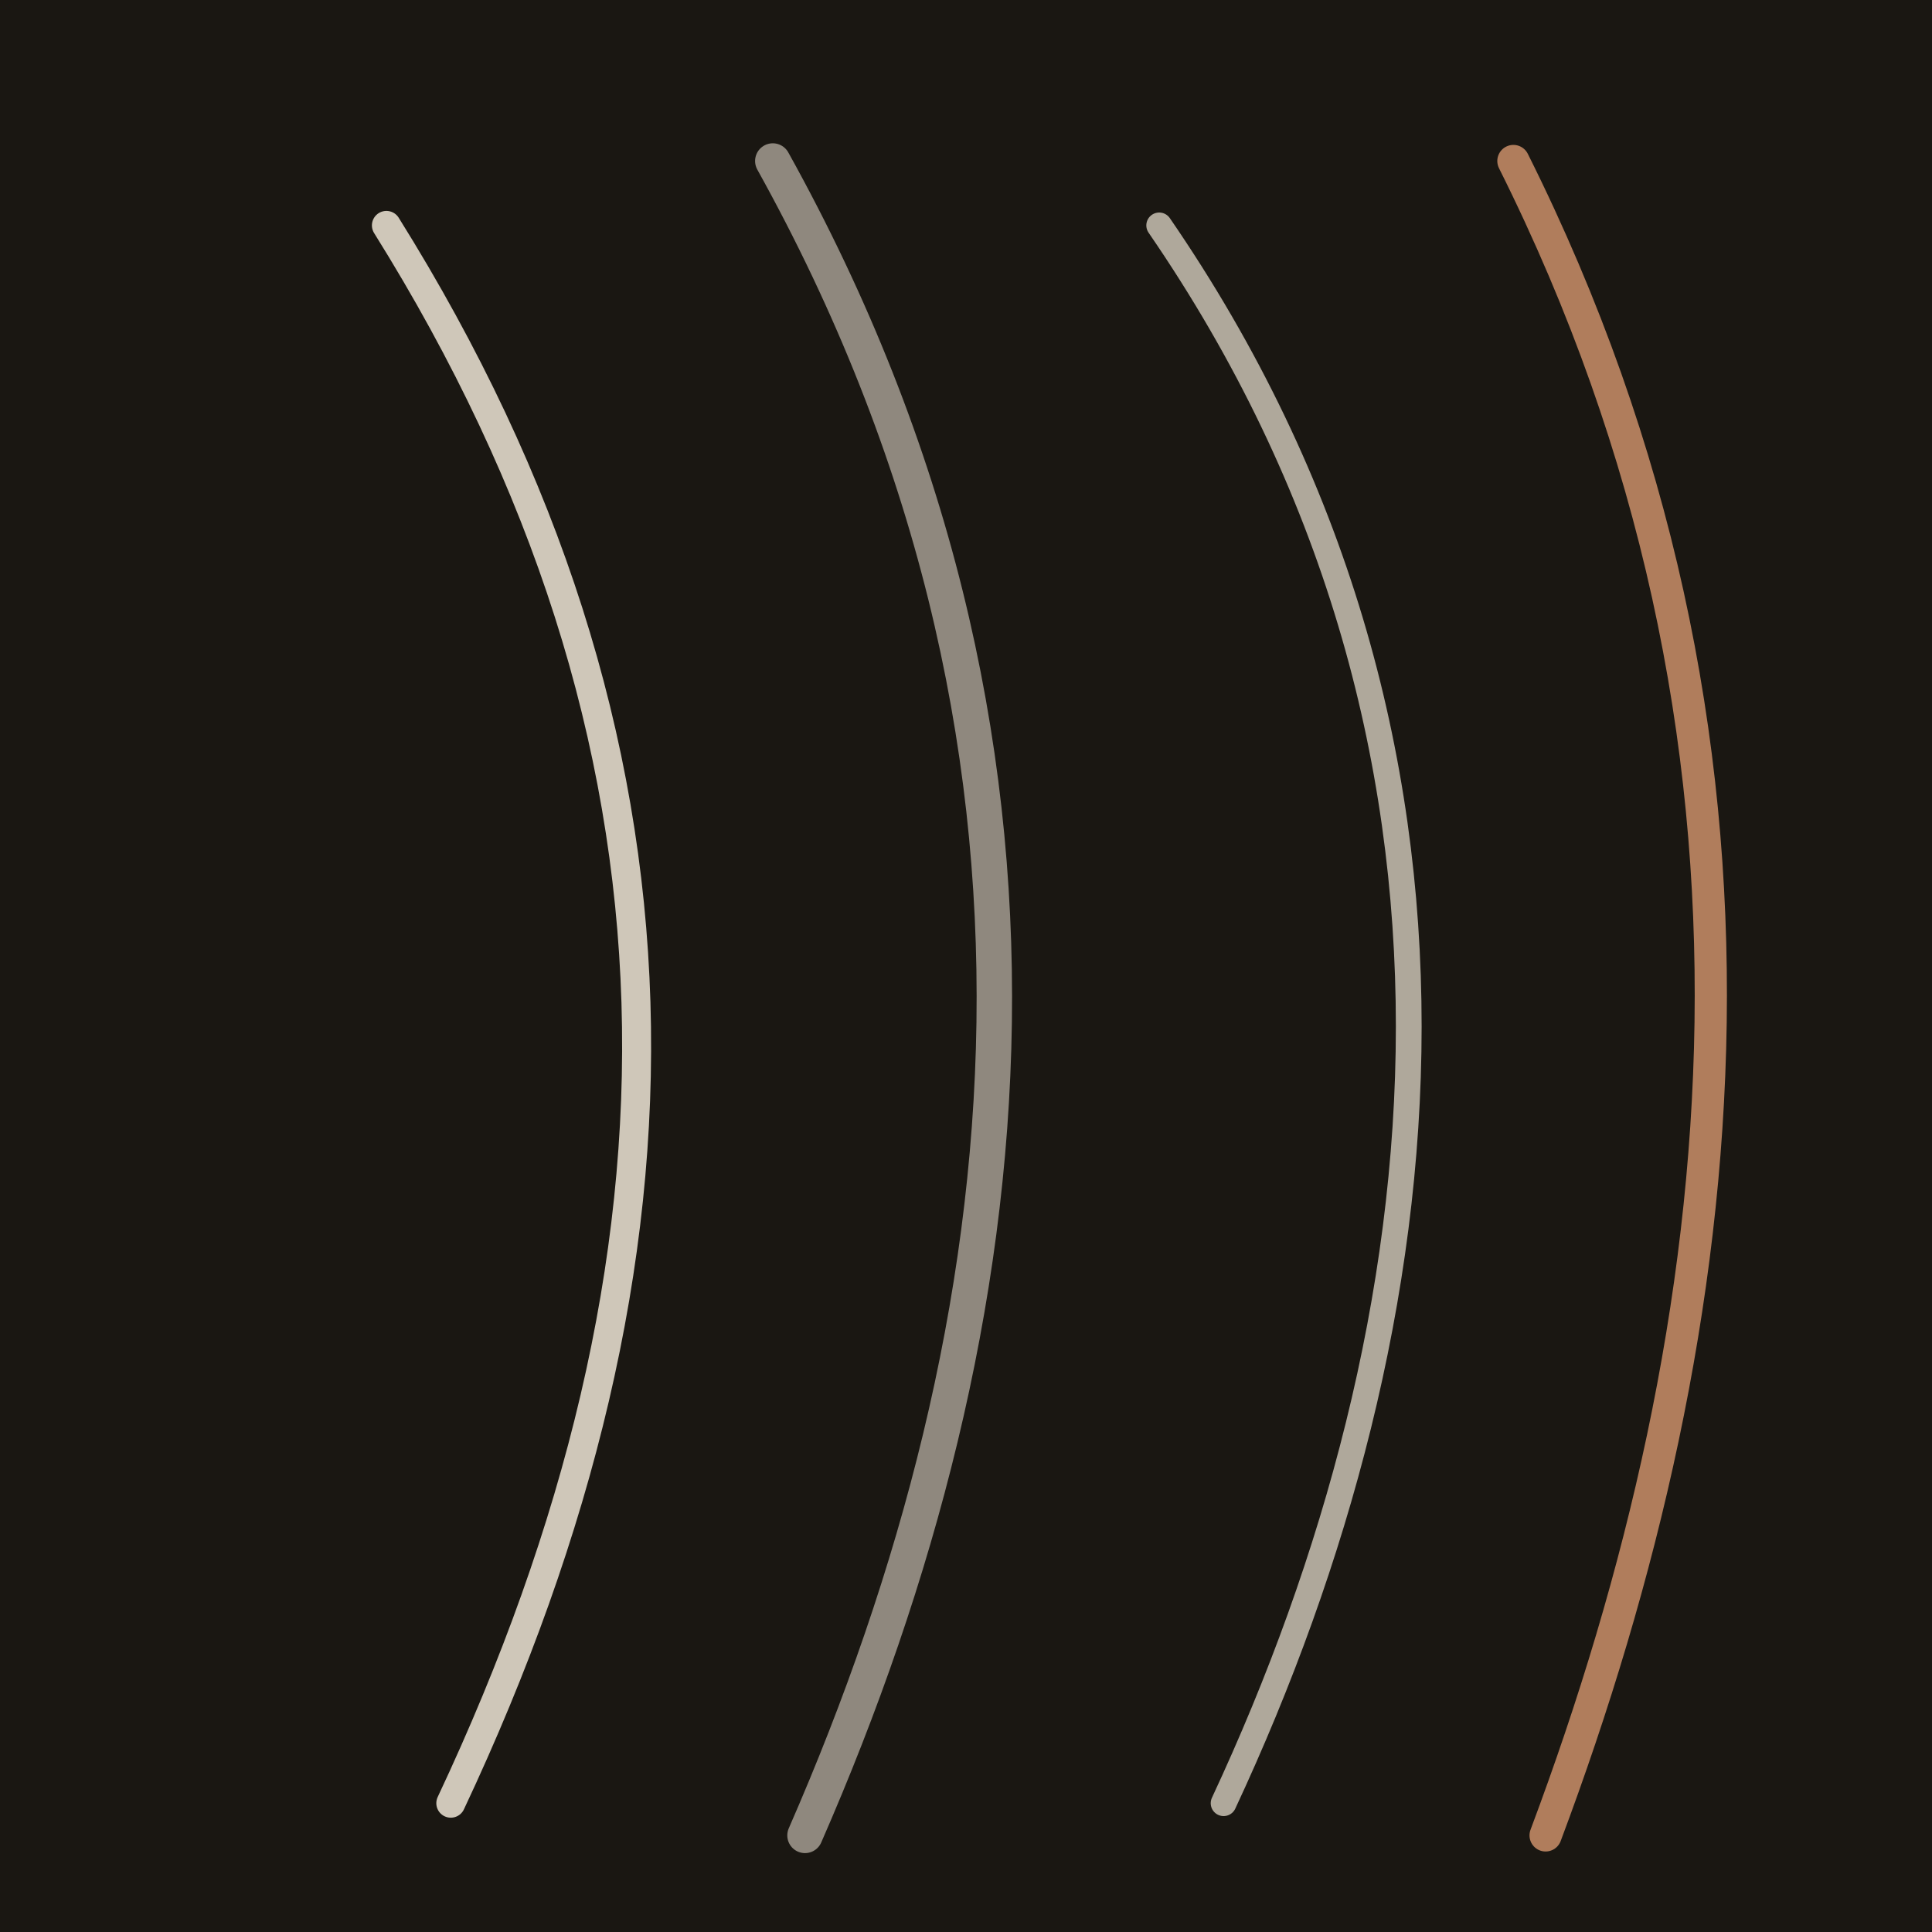
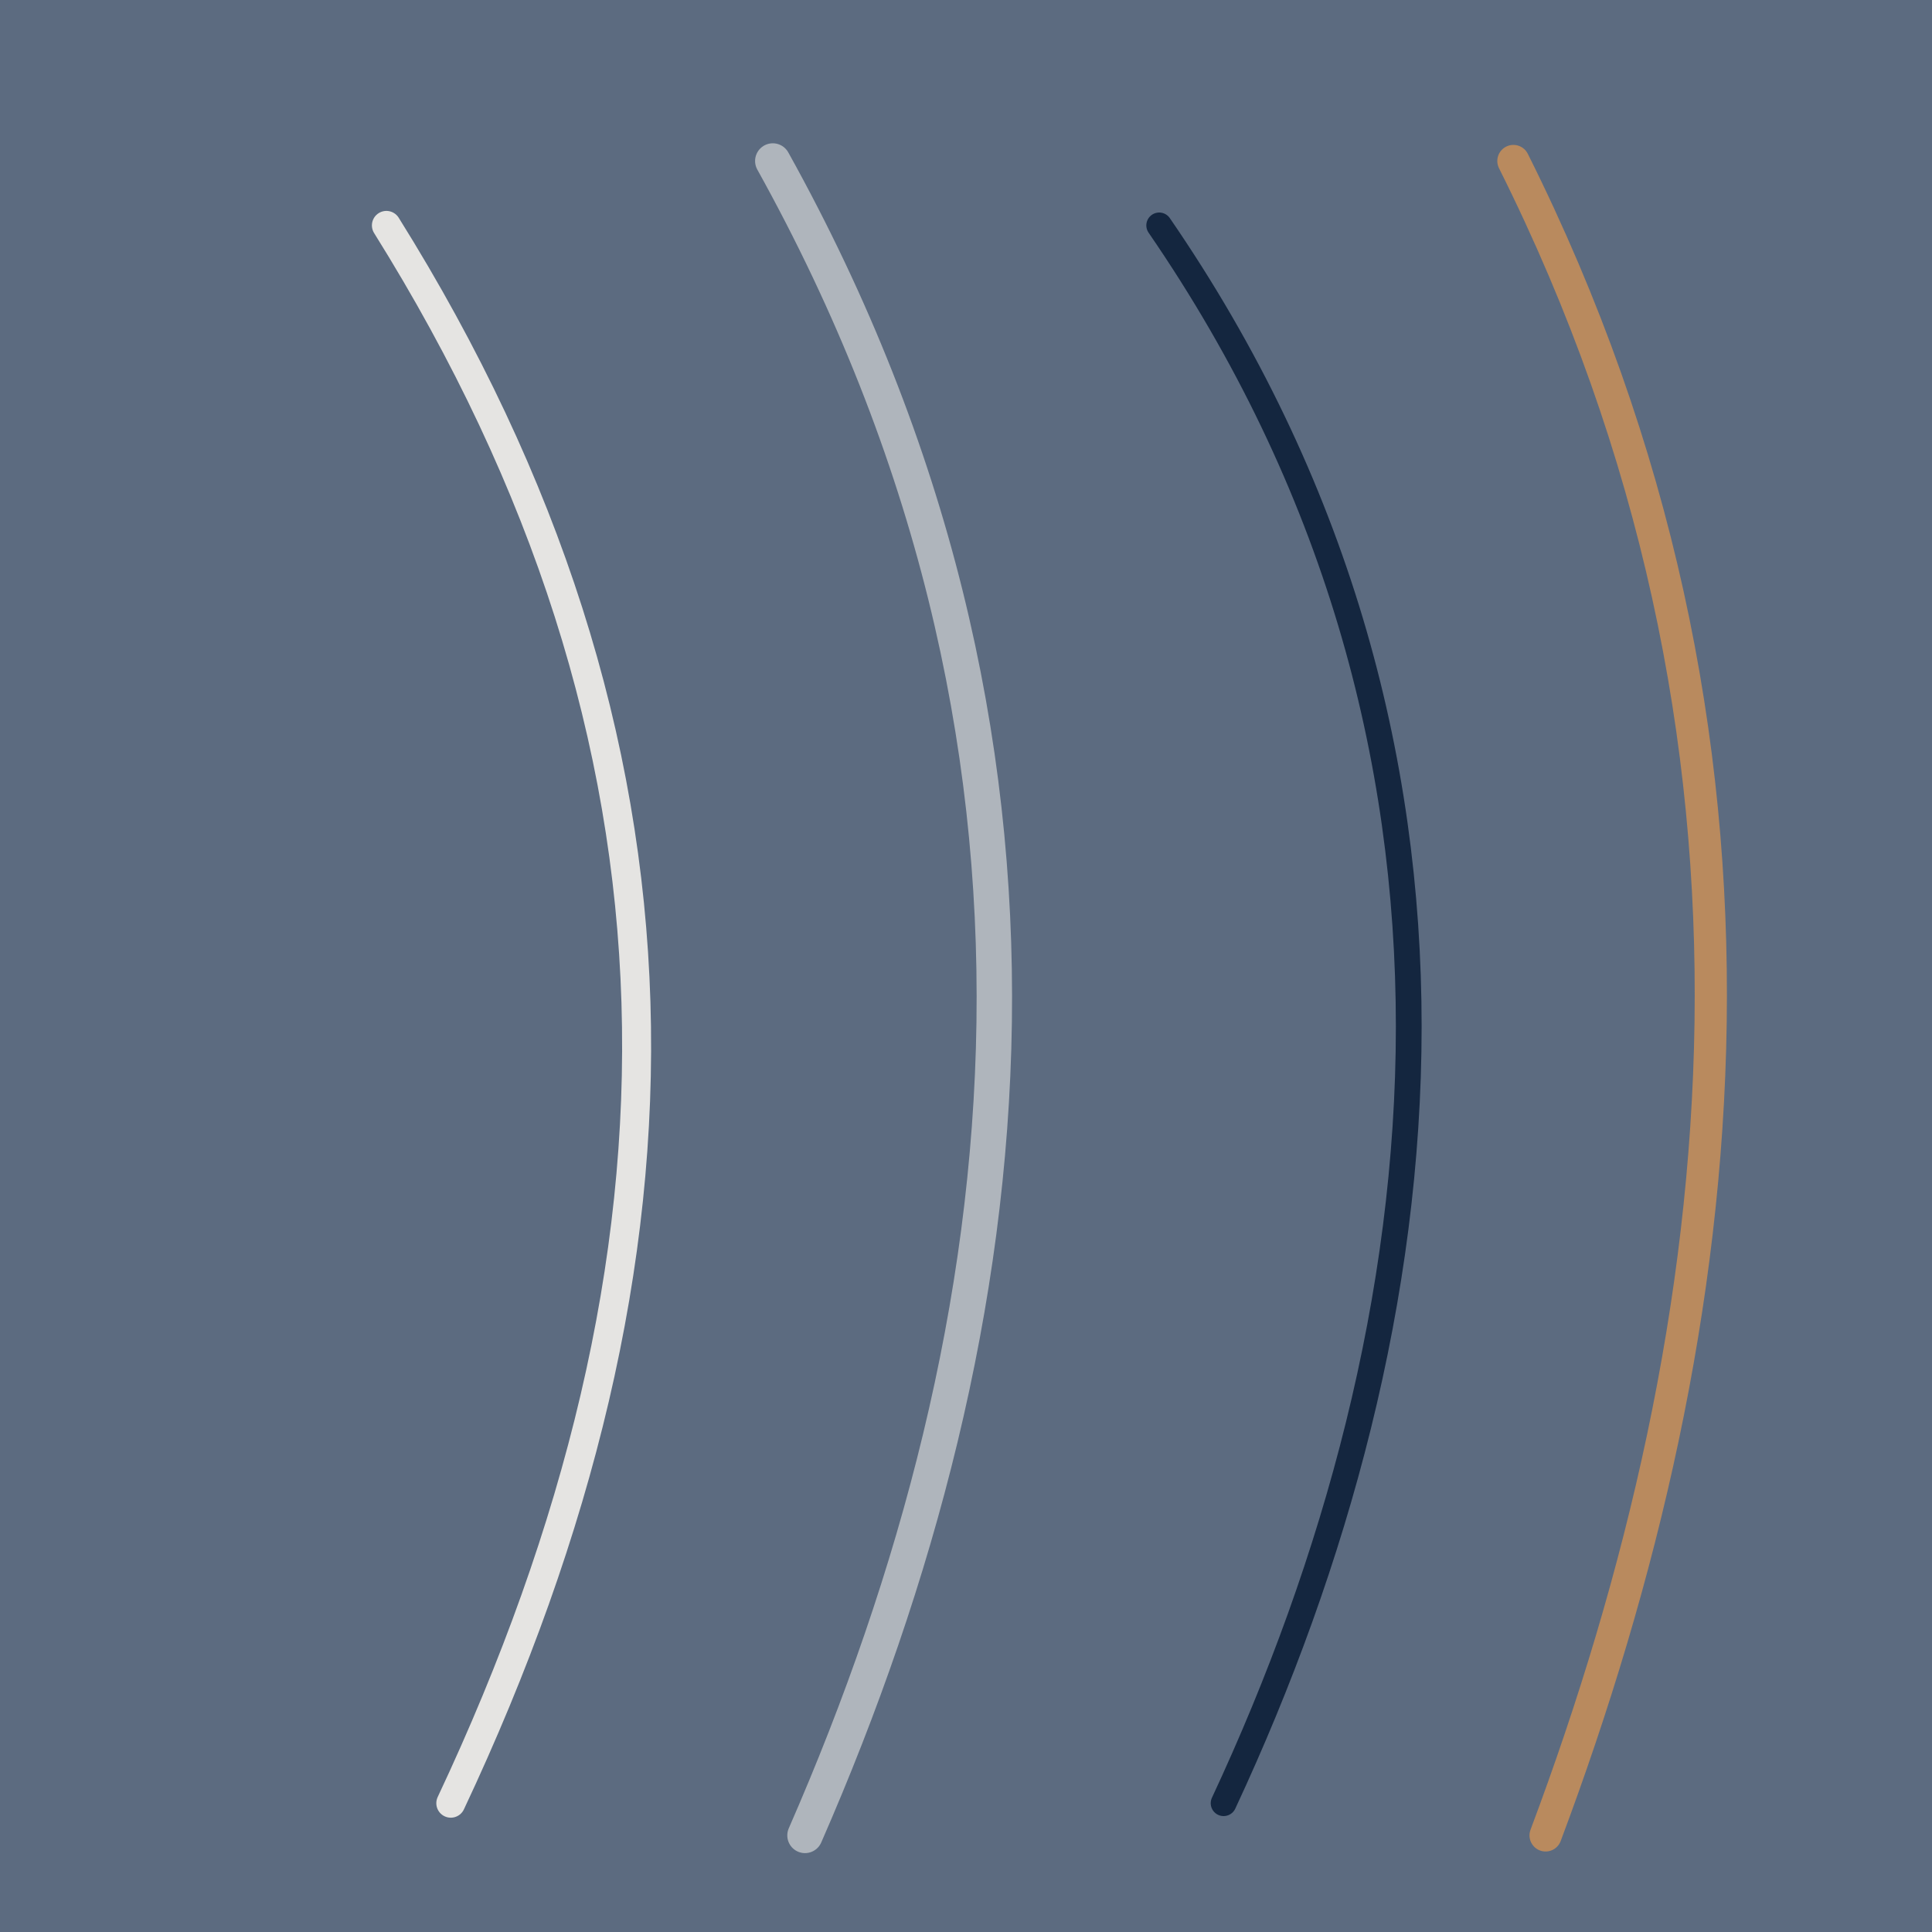
<svg xmlns="http://www.w3.org/2000/svg" viewBox="0 0 600 600" preserveAspectRatio="xMidYMid slice" role="img" aria-label="Balayage et mèches">
-   <rect width="600" height="600" fill="#1a1712" />
+   <rect width="600" height="600" fill="#5C6B80" />
  <g fill="none" stroke-linecap="round">
-     <path d="M120 70 C 220 230, 220 390, 140 560" stroke="#efe6d6" stroke-opacity="0.85" stroke-width="9" />
-     <path d="M240 50 C 340 230, 320 410, 250 570" stroke="#efe6d6" stroke-opacity="0.55" stroke-width="11" />
-     <path d="M360 70 C 470 230, 450 410, 380 560" stroke="#efe6d6" stroke-opacity="0.7" stroke-width="8" />
-     <path d="M470 50 C 560 230, 540 410, 480 570" stroke="#b07d5c" stroke-width="10" />
+     <path d="M120 70 C 220 230, 220 390, 140 560" stroke="#F4F2EC" stroke-opacity="0.9" stroke-width="9" />
+     <path d="M240 50 C 340 230, 320 410, 250 570" stroke="#F4F2EC" stroke-opacity="0.55" stroke-width="11" />
+     <path d="M360 70 C 470 230, 450 410, 380 560" stroke="#14263F" stroke-width="8" />
+     <path d="M470 50 C 560 230, 540 410, 480 570" stroke="#B98A5E" stroke-width="10" />
  </g>
</svg>
